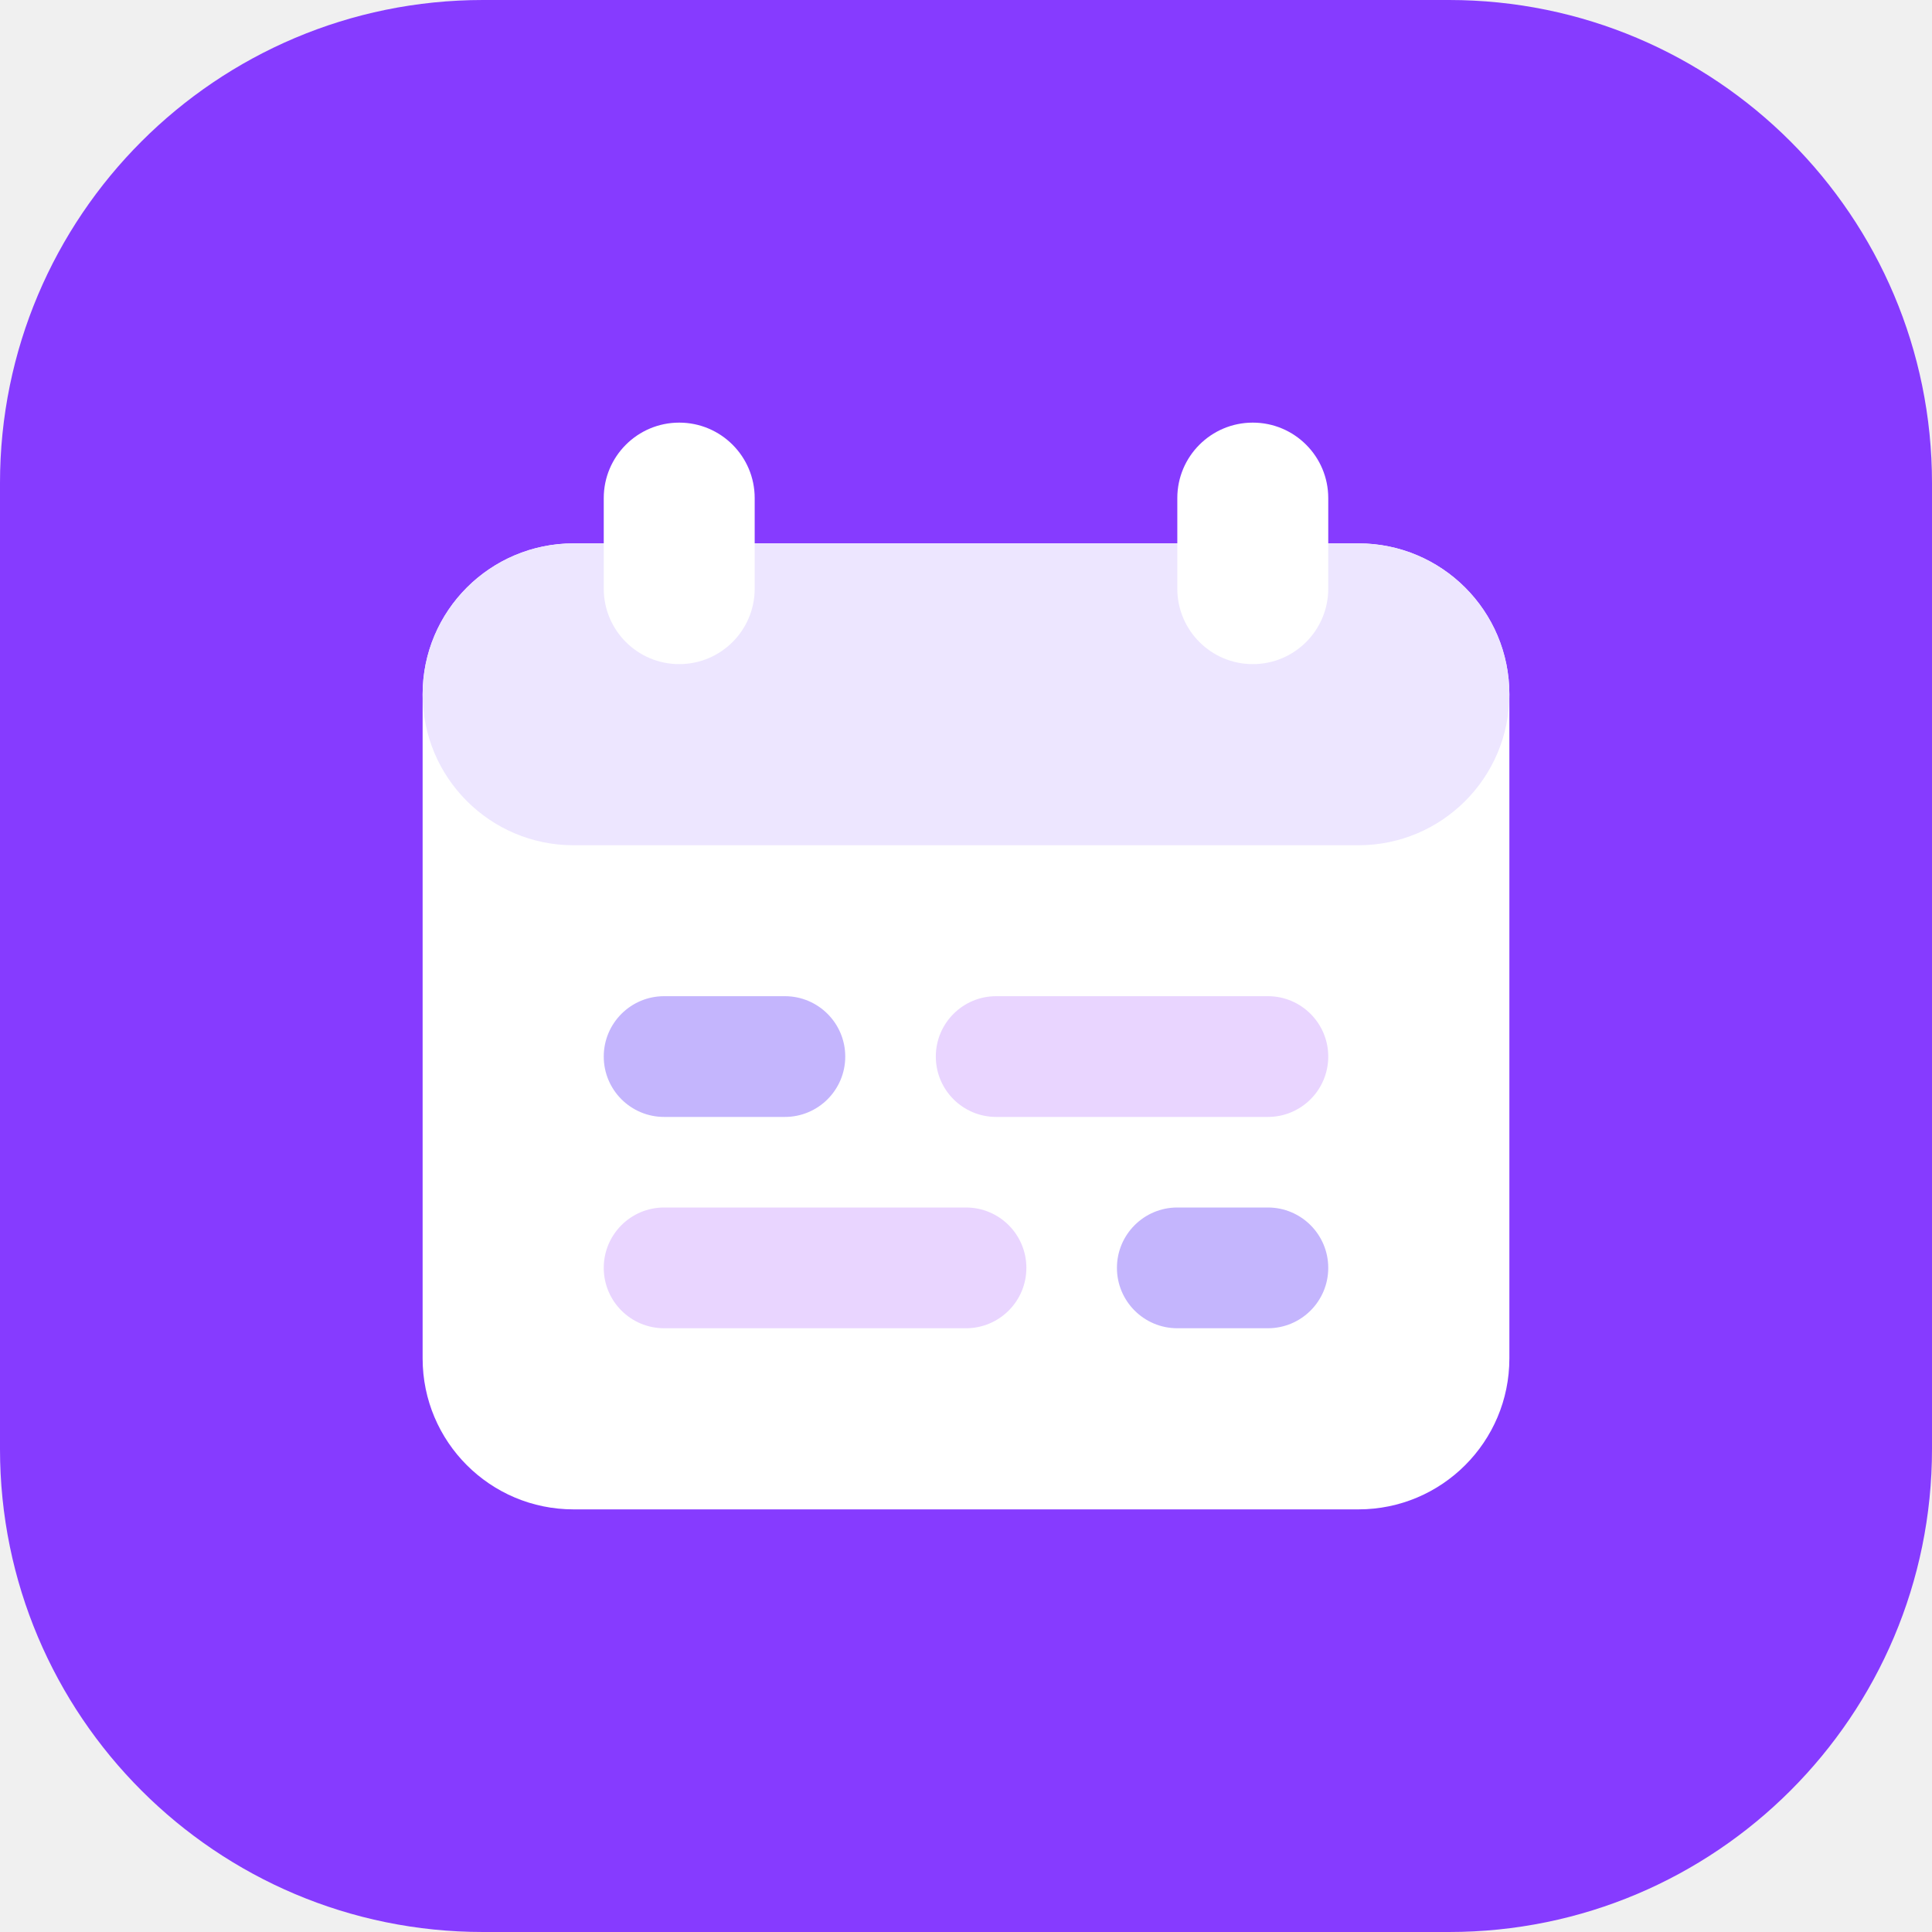
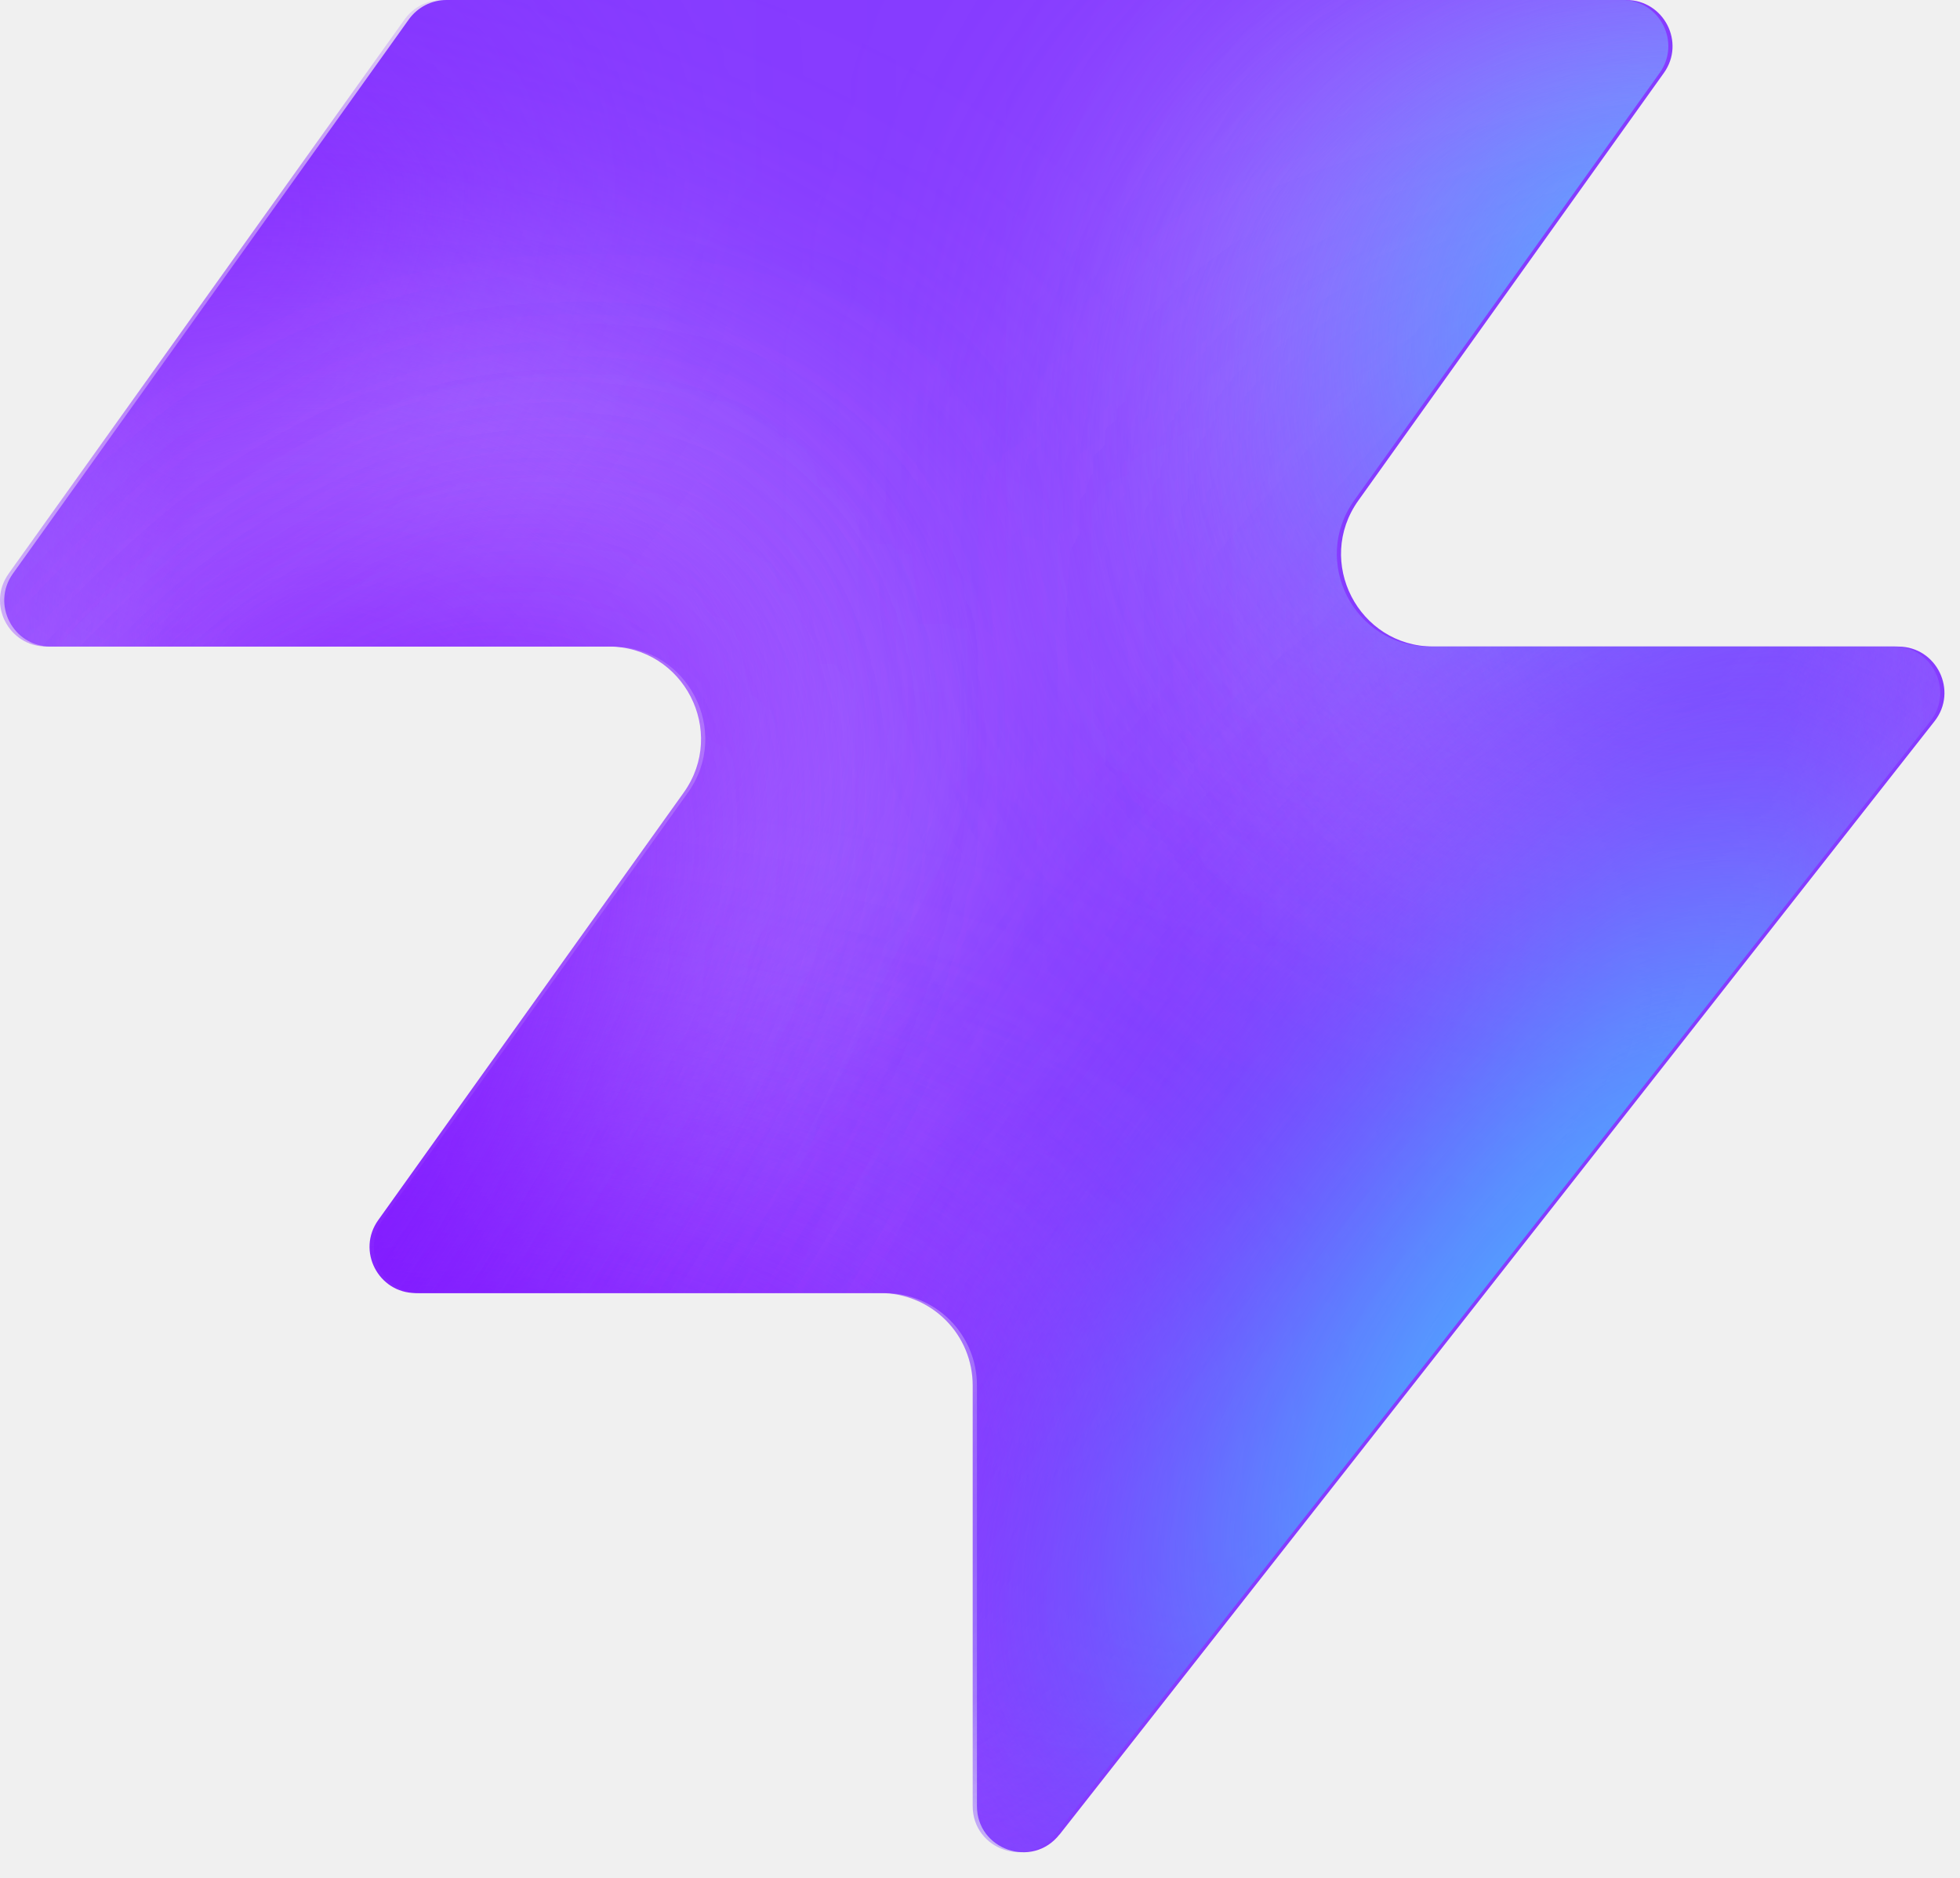
- <svg xmlns="http://www.w3.org/2000/svg" viewBox="0 0 32 32" fill="none">
-   <rect width="32" height="32" rx="8" fill="#863bff" />
-   <rect x="7" y="9" width="18" height="16" rx="2.5" fill="#fff" />
-   <rect x="7" y="9" width="18" height="5" rx="2.5" fill="#ede6ff" />
-   <rect x="10" y="7" width="2.5" height="4" rx="1.25" fill="#fff" />
-   <rect x="19.5" y="7" width="2.5" height="4" rx="1.25" fill="#fff" />
-   <rect x="10" y="16.5" width="4" height="2" rx="1" fill="#c4b5fd" />
-   <rect x="15.5" y="16.5" width="6.5" height="2" rx="1" fill="#e9d5ff" />
-   <rect x="10" y="20" width="7" height="2" rx="1" fill="#e9d5ff" />
-   <rect x="18.5" y="20" width="3.5" height="2" rx="1" fill="#c4b5fd" />
+ <svg xmlns="http://www.w3.org/2000/svg" width="48" height="46" fill="none" viewBox="0 0 48 46">
+   <path fill="#863bff" d="M25.946 44.938c-.664.845-2.021.375-2.021-.698V33.937a2.26 2.26 0 0 0-2.262-2.262H10.287c-.92 0-1.456-1.04-.92-1.788l7.48-10.471c1.07-1.497 0-3.578-1.842-3.578H1.237c-.92 0-1.456-1.04-.92-1.788L10.013.474c.214-.297.556-.474.92-.474h28.894c.92 0 1.456 1.04.92 1.788l-7.48 10.471c-1.07 1.498 0 3.579 1.842 3.579h11.377c.943 0 1.473 1.088.89 1.83L25.947 44.94z" style="fill:#863bff;fill:color(display-p3 .525 .23 1);fill-opacity:1" />
+   <mask id="a" width="48" height="46" x="0" y="0" maskUnits="userSpaceOnUse" style="mask-type:alpha">
+     <path fill="#000" d="M25.842 44.938c-.664.844-2.021.375-2.021-.698V33.937a2.26 2.26 0 0 0-2.262-2.262H10.183c-.92 0-1.456-1.04-.92-1.788l7.48-10.471c1.07-1.498 0-3.579-1.842-3.579H1.133c-.92 0-1.456-1.04-.92-1.787L9.91.473c.214-.297.556-.474.92-.474h28.894c.92 0 1.456 1.04.92 1.788l-7.48 10.471c-1.07 1.498 0 3.578 1.842 3.578h11.377c.943 0 1.473 1.088.89 1.832L25.843 44.94z" style="fill:#000;fill-opacity:1" />
+   </mask>
+   <g mask="url(#a)">
+     <g filter="url(#b)">
+       <ellipse cx="5.508" cy="14.704" fill="#ede6ff" rx="5.508" ry="14.704" style="fill:#ede6ff;fill:color(display-p3 .927 .903 1);fill-opacity:1" transform="matrix(.00324 1 1 -.00324 -4.47 31.516)" />
+     </g>
+     <g filter="url(#c)">
+       <ellipse cx="10.399" cy="29.851" fill="#ede6ff" rx="10.399" ry="29.851" style="fill:#ede6ff;fill:color(display-p3 .927 .903 1);fill-opacity:1" transform="matrix(.00324 1 1 -.00324 -39.328 7.883)" />
+     </g>
+     <g filter="url(#d)">
+       <ellipse cx="5.508" cy="30.487" fill="#7e14ff" rx="5.508" ry="30.487" style="fill:#7e14ff;fill:color(display-p3 .492 .077 1);fill-opacity:1" transform="rotate(89.814 -25.913 -14.639)scale(1 -1)" />
+     </g>
+     <g filter="url(#e)">
+       <ellipse cx="5.508" cy="30.599" fill="#7e14ff" rx="5.508" ry="30.599" style="fill:#7e14ff;fill:color(display-p3 .492 .077 1);fill-opacity:1" transform="rotate(89.814 -32.644 -3.334)scale(1 -1)" />
+     </g>
+     <g filter="url(#f)">
+       <ellipse cx="5.508" cy="30.599" fill="#7e14ff" rx="5.508" ry="30.599" style="fill:#7e14ff;fill:color(display-p3 .492 .077 1);fill-opacity:1" transform="matrix(.00324 1 1 -.00324 -34.34 30.47)" />
+     </g>
+     <g filter="url(#g)">
+       <ellipse cx="14.072" cy="22.078" fill="#ede6ff" rx="14.072" ry="22.078" style="fill:#ede6ff;fill:color(display-p3 .927 .903 1);fill-opacity:1" transform="rotate(93.35 24.506 48.493)scale(-1 1)" />
+     </g>
+     <g filter="url(#h)">
+       <ellipse cx="3.47" cy="21.501" fill="#7e14ff" rx="3.47" ry="21.501" style="fill:#7e14ff;fill:color(display-p3 .492 .077 1);fill-opacity:1" transform="rotate(89.009 28.708 47.59)scale(-1 1)" />
+     </g>
+     <g filter="url(#i)">
+       <ellipse cx="3.47" cy="21.501" fill="#7e14ff" rx="3.47" ry="21.501" style="fill:#7e14ff;fill:color(display-p3 .492 .077 1);fill-opacity:1" transform="rotate(89.009 28.708 47.59)scale(-1 1)" />
+     </g>
+     <g filter="url(#j)">
+       <ellipse cx=".387" cy="8.972" fill="#7e14ff" rx="4.407" ry="29.108" style="fill:#7e14ff;fill:color(display-p3 .492 .077 1);fill-opacity:1" transform="rotate(39.51 .387 8.972)" />
+     </g>
+     <g filter="url(#k)">
+       <ellipse cx="47.523" cy="-6.092" fill="#7e14ff" rx="4.407" ry="29.108" style="fill:#7e14ff;fill:color(display-p3 .492 .077 1);fill-opacity:1" transform="rotate(37.892 47.523 -6.092)" />
+     </g>
+     <g filter="url(#l)">
+       <ellipse cx="41.412" cy="6.333" fill="#47bfff" rx="5.971" ry="9.665" style="fill:#47bfff;fill:color(display-p3 .28 .748 1);fill-opacity:1" transform="rotate(37.892 41.412 6.333)" />
+     </g>
+     <g filter="url(#m)">
+       <ellipse cx="-1.879" cy="38.332" fill="#7e14ff" rx="4.407" ry="29.108" style="fill:#7e14ff;fill:color(display-p3 .492 .077 1);fill-opacity:1" transform="rotate(37.892 -1.88 38.332)" />
+     </g>
+     <g filter="url(#n)">
+       <ellipse cx="-1.879" cy="38.332" fill="#7e14ff" rx="4.407" ry="29.108" style="fill:#7e14ff;fill:color(display-p3 .492 .077 1);fill-opacity:1" transform="rotate(37.892 -1.88 38.332)" />
+     </g>
+     <g filter="url(#o)">
+       <ellipse cx="35.651" cy="29.907" fill="#7e14ff" rx="4.407" ry="29.108" style="fill:#7e14ff;fill:color(display-p3 .492 .077 1);fill-opacity:1" transform="rotate(37.892 35.651 29.907)" />
+     </g>
+     <g filter="url(#p)">
+       <ellipse cx="38.418" cy="32.4" fill="#47bfff" rx="5.971" ry="15.297" style="fill:#47bfff;fill:color(display-p3 .28 .748 1);fill-opacity:1" transform="rotate(37.892 38.418 32.4)" />
+     </g>
+   </g>
+   <defs>
+     <filter id="b" width="60.045" height="41.654" x="-19.77" y="16.149" color-interpolation-filters="sRGB" filterUnits="userSpaceOnUse">
+       <feFlood flood-opacity="0" result="BackgroundImageFix" />
+       <feBlend in="SourceGraphic" in2="BackgroundImageFix" result="shape" />
+       <feGaussianBlur result="effect1_foregroundBlur_2002_17158" stdDeviation="7.659" />
+     </filter>
+     <filter id="c" width="90.34" height="51.437" x="-54.613" y="-7.533" color-interpolation-filters="sRGB" filterUnits="userSpaceOnUse">
+       <feFlood flood-opacity="0" result="BackgroundImageFix" />
+       <feBlend in="SourceGraphic" in2="BackgroundImageFix" result="shape" />
+       <feGaussianBlur result="effect1_foregroundBlur_2002_17158" stdDeviation="7.659" />
+     </filter>
+     <filter id="d" width="79.355" height="29.4" x="-49.64" y="2.03" color-interpolation-filters="sRGB" filterUnits="userSpaceOnUse">
+       <feFlood flood-opacity="0" result="BackgroundImageFix" />
+       <feBlend in="SourceGraphic" in2="BackgroundImageFix" result="shape" />
+       <feGaussianBlur result="effect1_foregroundBlur_2002_17158" stdDeviation="4.596" />
+     </filter>
+     <filter id="e" width="79.579" height="29.4" x="-45.045" y="20.029" color-interpolation-filters="sRGB" filterUnits="userSpaceOnUse">
+       <feFlood flood-opacity="0" result="BackgroundImageFix" />
+       <feBlend in="SourceGraphic" in2="BackgroundImageFix" result="shape" />
+       <feGaussianBlur result="effect1_foregroundBlur_2002_17158" stdDeviation="4.596" />
+     </filter>
+     <filter id="f" width="79.579" height="29.4" x="-43.513" y="21.178" color-interpolation-filters="sRGB" filterUnits="userSpaceOnUse">
+       <feFlood flood-opacity="0" result="BackgroundImageFix" />
+       <feBlend in="SourceGraphic" in2="BackgroundImageFix" result="shape" />
+       <feGaussianBlur result="effect1_foregroundBlur_2002_17158" stdDeviation="4.596" />
+     </filter>
+     <filter id="g" width="74.749" height="58.852" x="15.756" y="-17.901" color-interpolation-filters="sRGB" filterUnits="userSpaceOnUse">
+       <feFlood flood-opacity="0" result="BackgroundImageFix" />
+       <feBlend in="SourceGraphic" in2="BackgroundImageFix" result="shape" />
+       <feGaussianBlur result="effect1_foregroundBlur_2002_17158" stdDeviation="7.659" />
+     </filter>
+     <filter id="h" width="61.377" height="25.362" x="23.548" y="2.284" color-interpolation-filters="sRGB" filterUnits="userSpaceOnUse">
+       <feFlood flood-opacity="0" result="BackgroundImageFix" />
+       <feBlend in="SourceGraphic" in2="BackgroundImageFix" result="shape" />
+       <feGaussianBlur result="effect1_foregroundBlur_2002_17158" stdDeviation="4.596" />
+     </filter>
+     <filter id="i" width="61.377" height="25.362" x="23.548" y="2.284" color-interpolation-filters="sRGB" filterUnits="userSpaceOnUse">
+       <feFlood flood-opacity="0" result="BackgroundImageFix" />
+       <feBlend in="SourceGraphic" in2="BackgroundImageFix" result="shape" />
+       <feGaussianBlur result="effect1_foregroundBlur_2002_17158" stdDeviation="4.596" />
+     </filter>
+     <filter id="j" width="56.045" height="63.649" x="-27.636" y="-22.853" color-interpolation-filters="sRGB" filterUnits="userSpaceOnUse">
+       <feFlood flood-opacity="0" result="BackgroundImageFix" />
+       <feBlend in="SourceGraphic" in2="BackgroundImageFix" result="shape" />
+       <feGaussianBlur result="effect1_foregroundBlur_2002_17158" stdDeviation="4.596" />
+     </filter>
+     <filter id="k" width="54.814" height="64.646" x="20.116" y="-38.415" color-interpolation-filters="sRGB" filterUnits="userSpaceOnUse">
+       <feFlood flood-opacity="0" result="BackgroundImageFix" />
+       <feBlend in="SourceGraphic" in2="BackgroundImageFix" result="shape" />
+       <feGaussianBlur result="effect1_foregroundBlur_2002_17158" stdDeviation="4.596" />
+     </filter>
+     <filter id="l" width="33.541" height="35.313" x="24.641" y="-11.323" color-interpolation-filters="sRGB" filterUnits="userSpaceOnUse">
+       <feFlood flood-opacity="0" result="BackgroundImageFix" />
+       <feBlend in="SourceGraphic" in2="BackgroundImageFix" result="shape" />
+       <feGaussianBlur result="effect1_foregroundBlur_2002_17158" stdDeviation="4.596" />
+     </filter>
+     <filter id="m" width="54.814" height="64.646" x="-29.286" y="6.009" color-interpolation-filters="sRGB" filterUnits="userSpaceOnUse">
+       <feFlood flood-opacity="0" result="BackgroundImageFix" />
+       <feBlend in="SourceGraphic" in2="BackgroundImageFix" result="shape" />
+       <feGaussianBlur result="effect1_foregroundBlur_2002_17158" stdDeviation="4.596" />
+     </filter>
+     <filter id="n" width="54.814" height="64.646" x="-29.286" y="6.009" color-interpolation-filters="sRGB" filterUnits="userSpaceOnUse">
+       <feFlood flood-opacity="0" result="BackgroundImageFix" />
+       <feBlend in="SourceGraphic" in2="BackgroundImageFix" result="shape" />
+       <feGaussianBlur result="effect1_foregroundBlur_2002_17158" stdDeviation="4.596" />
+     </filter>
+     <filter id="o" width="54.814" height="64.646" x="8.244" y="-2.416" color-interpolation-filters="sRGB" filterUnits="userSpaceOnUse">
+       <feFlood flood-opacity="0" result="BackgroundImageFix" />
+       <feBlend in="SourceGraphic" in2="BackgroundImageFix" result="shape" />
+       <feGaussianBlur result="effect1_foregroundBlur_2002_17158" stdDeviation="4.596" />
+     </filter>
+     <filter id="p" width="39.409" height="43.623" x="18.713" y="10.588" color-interpolation-filters="sRGB" filterUnits="userSpaceOnUse">
+       <feFlood flood-opacity="0" result="BackgroundImageFix" />
+       <feBlend in="SourceGraphic" in2="BackgroundImageFix" result="shape" />
+       <feGaussianBlur result="effect1_foregroundBlur_2002_17158" stdDeviation="4.596" />
+     </filter>
+   </defs>
</svg>
